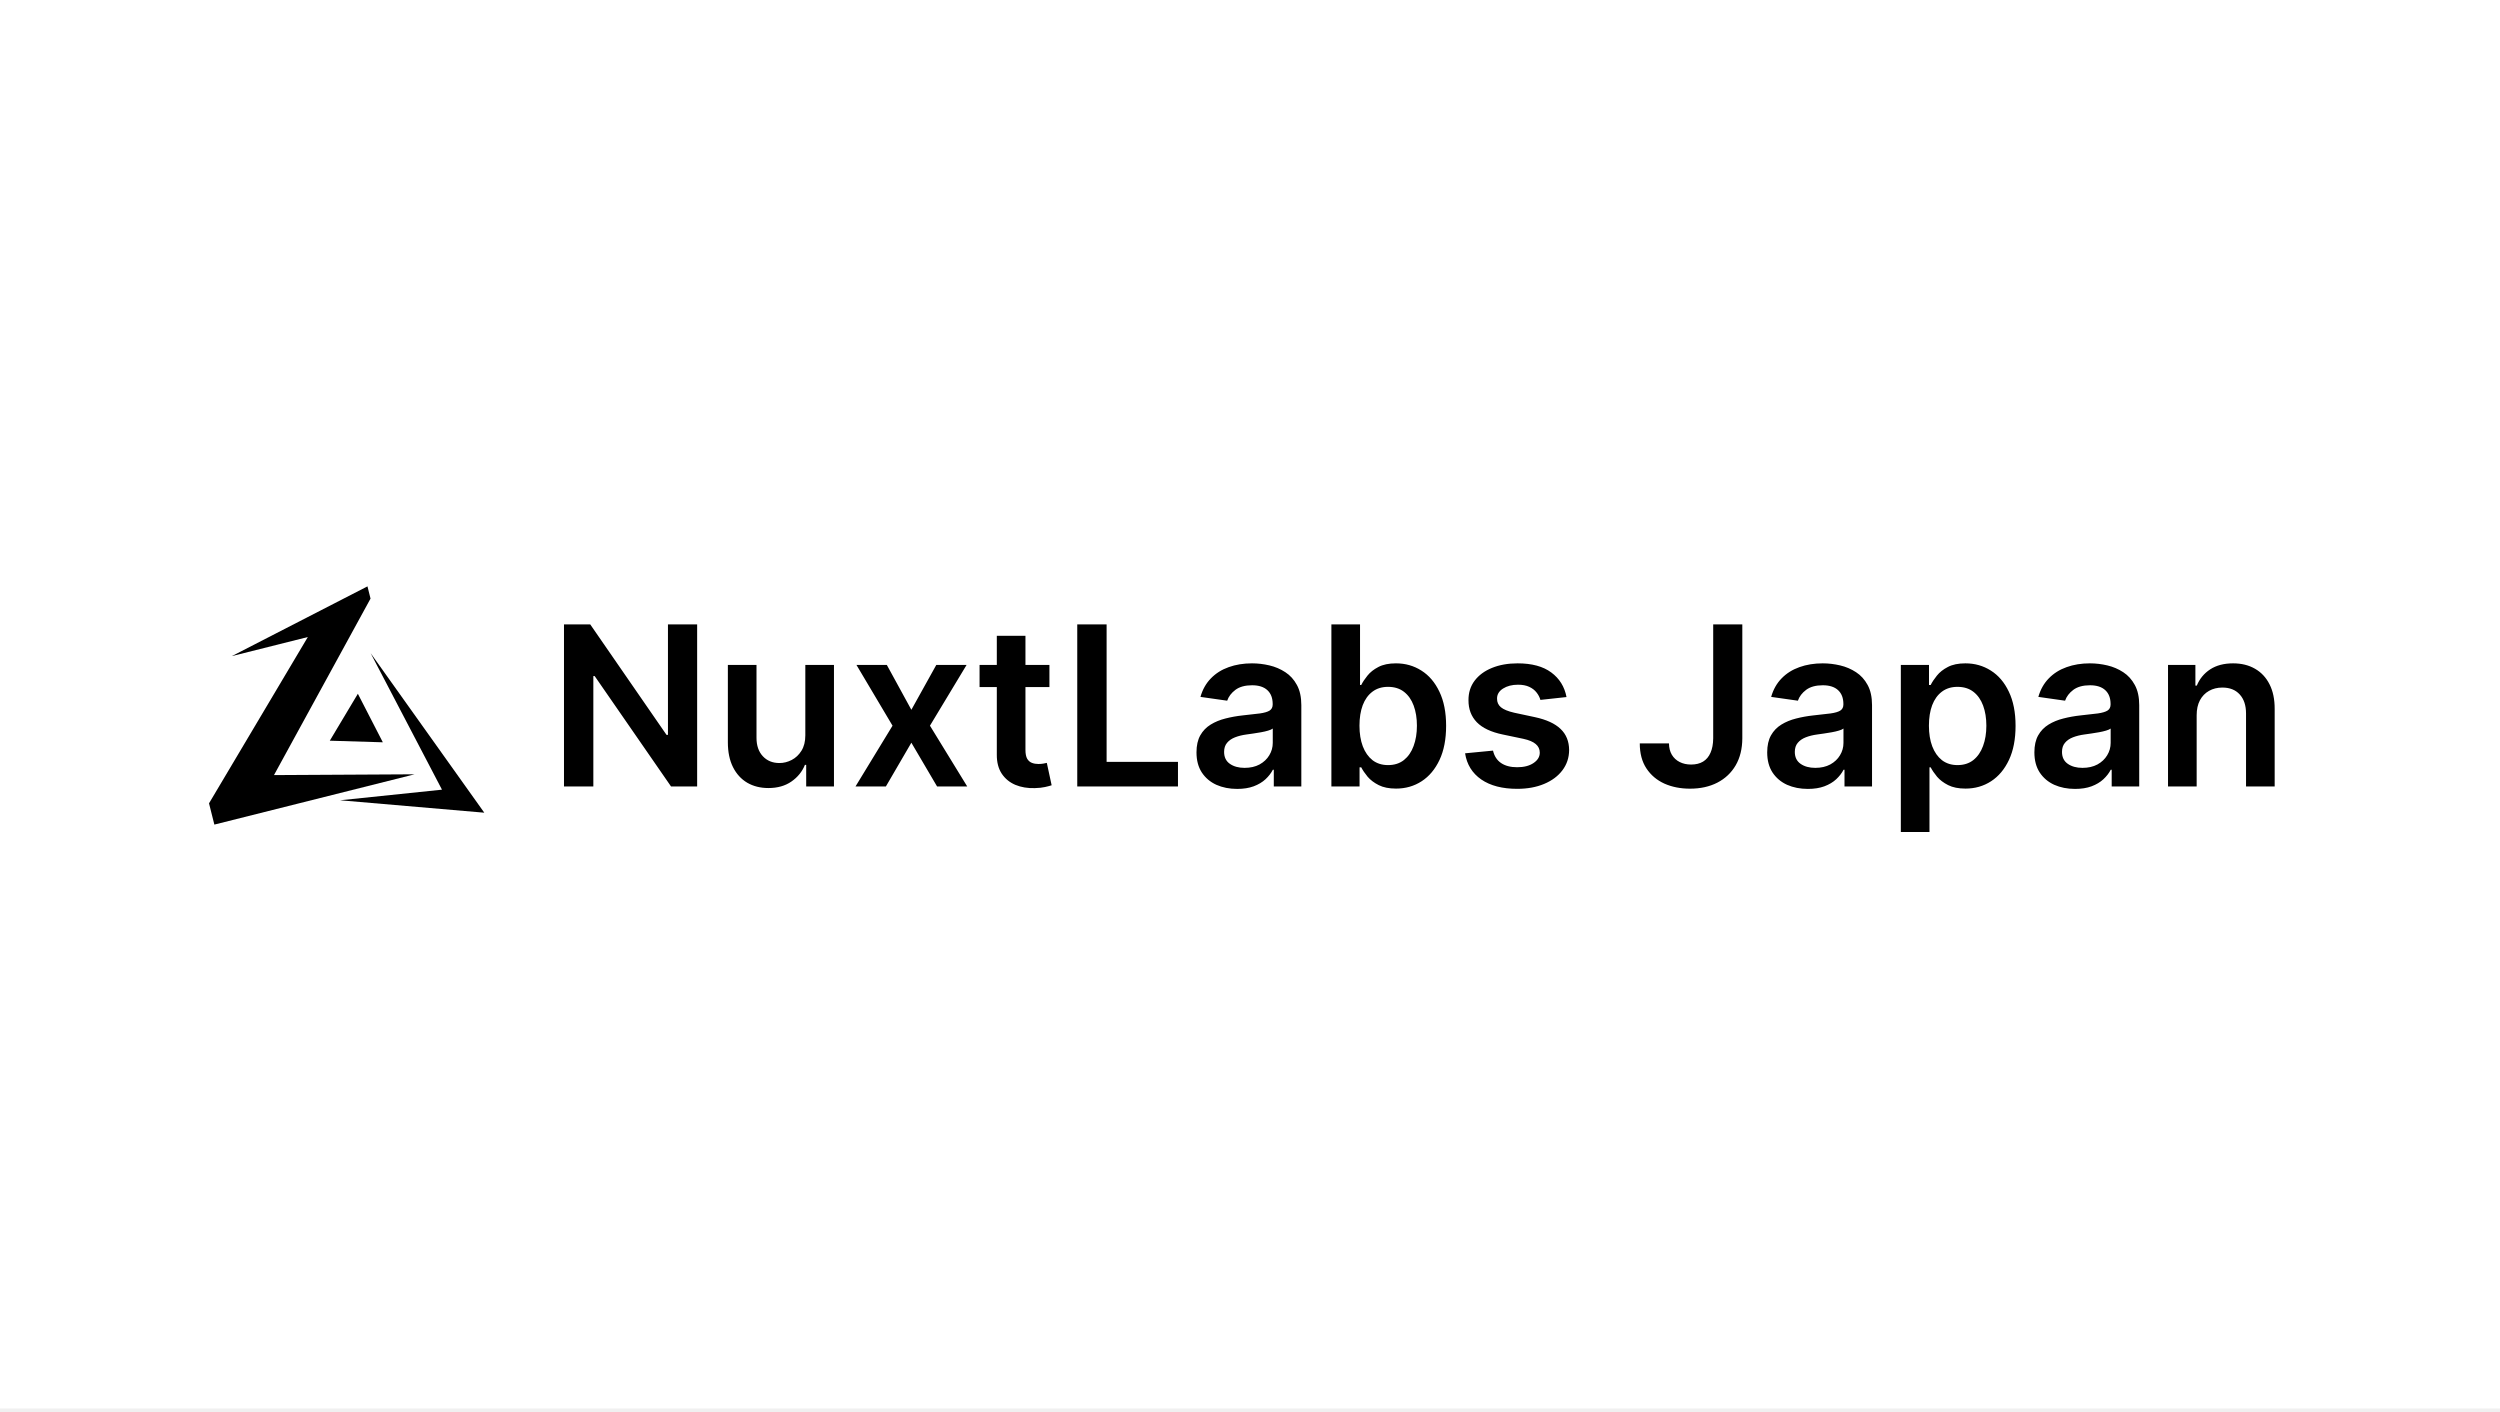
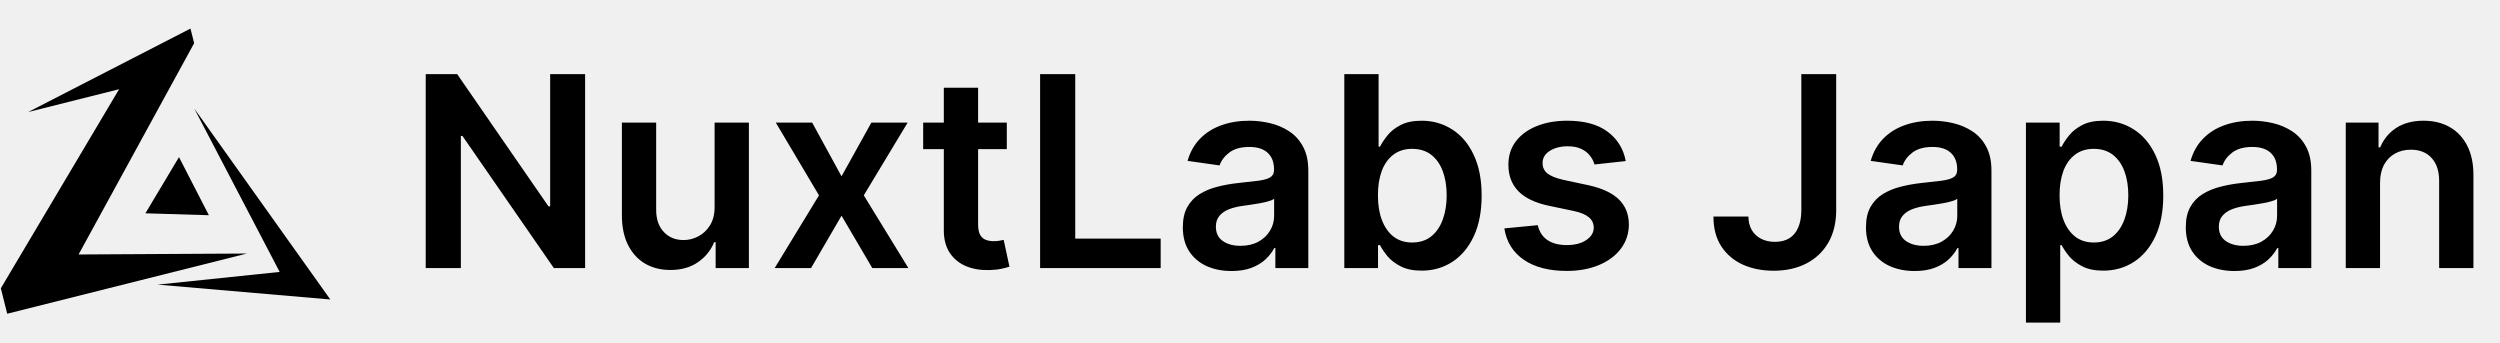
- <svg xmlns="http://www.w3.org/2000/svg" width="480" height="271" viewBox="0 0 480 271" fill="none">
-   <rect width="480" height="270.423" fill="white" />
-   <g clip-path="url(#clip0_1228_921)">
-     <path d="M63.321 142.215L73.505 142.521L68.71 133.203L63.321 142.215Z" fill="black" />
-     <path d="M41.158 158.322L79.612 148.666L52.605 148.818L71.141 114.93L70.554 112.583L44.512 125.973L59.104 122.309L40.132 154.24L41.158 158.322Z" fill="black" />
-     <path d="M65.283 153.653L92.984 156.037L71.161 125.409L84.86 151.617L65.283 153.653Z" fill="black" />
+ <svg xmlns="http://www.w3.org/2000/svg" width="401" height="55" viewBox="0 0 401 55" fill="none">
+   <g clip-path="url(#clip0_1228_914)">
+     <path d="M23.321 34.215L33.504 34.521L28.709 25.203L23.321 34.215Z" fill="black" />
+     <path d="M1.157 50.322L39.611 40.666L12.604 40.818L31.141 6.93L30.553 4.583L4.512 17.973L19.104 14.309L0.132 46.24L1.157 50.322Z" fill="black" />
+     <path d="M25.282 45.654L52.983 48.037L31.161 17.409L44.859 43.617L25.282 45.654Z" fill="black" />
  </g>
-   <path d="M133.852 119.889V151H128.839L114.18 129.809H113.921V151H108.286V119.889H113.329L127.973 141.095H128.247V119.889H133.852ZM154.622 141.187V127.667H160.121V151H154.789V146.853H154.546C154.019 148.159 153.153 149.228 151.948 150.058C150.753 150.889 149.28 151.304 147.528 151.304C145.998 151.304 144.646 150.965 143.472 150.286C142.307 149.597 141.396 148.6 140.737 147.293C140.079 145.977 139.75 144.387 139.75 142.523V127.667H145.249V141.673C145.249 143.151 145.654 144.326 146.464 145.197C147.275 146.068 148.338 146.503 149.654 146.503C150.465 146.503 151.249 146.306 152.009 145.911C152.769 145.516 153.391 144.929 153.878 144.149C154.374 143.359 154.622 142.372 154.622 141.187ZM170.272 127.667L174.982 136.28L179.767 127.667H185.585L178.551 139.333L185.706 151H179.919L174.982 142.599L170.09 151H164.257L171.366 139.333L164.439 127.667H170.272ZM201.49 127.667V131.92H188.076V127.667H201.49ZM191.388 122.076H196.887V143.982C196.887 144.721 196.998 145.288 197.221 145.683C197.454 146.068 197.758 146.331 198.133 146.473C198.507 146.615 198.923 146.686 199.378 146.686C199.723 146.686 200.037 146.66 200.32 146.61C200.614 146.559 200.837 146.514 200.989 146.473L201.915 150.772C201.621 150.873 201.201 150.985 200.654 151.106C200.118 151.228 199.459 151.299 198.679 151.319C197.302 151.36 196.062 151.152 194.958 150.696C193.854 150.23 192.978 149.511 192.33 148.539C191.692 147.567 191.378 146.352 191.388 144.893V122.076ZM206.833 151V119.889H212.469V146.276H226.171V151H206.833ZM237.534 151.471C236.056 151.471 234.724 151.208 233.539 150.681C232.364 150.144 231.433 149.354 230.744 148.311C230.065 147.268 229.726 145.982 229.726 144.453C229.726 143.136 229.969 142.047 230.455 141.187C230.941 140.326 231.605 139.637 232.445 139.121C233.286 138.604 234.233 138.214 235.286 137.951C236.349 137.678 237.448 137.48 238.582 137.359C239.95 137.217 241.059 137.09 241.909 136.979C242.76 136.857 243.378 136.675 243.763 136.432C244.157 136.179 244.355 135.789 244.355 135.262V135.171C244.355 134.027 244.016 133.14 243.337 132.513C242.659 131.885 241.681 131.571 240.405 131.571C239.058 131.571 237.99 131.864 237.2 132.452C236.42 133.039 235.894 133.733 235.62 134.533L230.486 133.804C230.891 132.386 231.559 131.201 232.491 130.249C233.423 129.287 234.562 128.568 235.909 128.092C237.256 127.606 238.744 127.363 240.375 127.363C241.499 127.363 242.618 127.495 243.732 127.758C244.846 128.021 245.864 128.457 246.786 129.064C247.707 129.662 248.446 130.477 249.003 131.51C249.571 132.543 249.854 133.834 249.854 135.384V151H244.568V147.795H244.385C244.051 148.443 243.58 149.05 242.973 149.618C242.375 150.175 241.621 150.625 240.709 150.97C239.808 151.304 238.749 151.471 237.534 151.471ZM238.962 147.43C240.066 147.43 241.023 147.212 241.833 146.777C242.643 146.331 243.266 145.744 243.702 145.015C244.147 144.286 244.37 143.491 244.37 142.63V139.88C244.198 140.022 243.904 140.154 243.489 140.275C243.084 140.397 242.628 140.503 242.122 140.594C241.616 140.685 241.114 140.766 240.618 140.837C240.122 140.908 239.691 140.969 239.327 141.02C238.506 141.131 237.772 141.313 237.124 141.566C236.476 141.82 235.964 142.174 235.59 142.63C235.215 143.075 235.028 143.653 235.028 144.362C235.028 145.374 235.397 146.139 236.137 146.655C236.876 147.172 237.818 147.43 238.962 147.43ZM255.627 151V119.889H261.126V131.525H261.354C261.637 130.958 262.037 130.355 262.554 129.717C263.07 129.069 263.769 128.517 264.65 128.062C265.531 127.596 266.655 127.363 268.022 127.363C269.825 127.363 271.451 127.824 272.899 128.745C274.357 129.657 275.512 131.009 276.362 132.801C277.223 134.584 277.654 136.771 277.654 139.364C277.654 141.926 277.233 144.103 276.393 145.896C275.552 147.688 274.408 149.056 272.96 149.997C271.511 150.939 269.871 151.41 268.038 151.41C266.701 151.41 265.592 151.187 264.711 150.742C263.83 150.296 263.121 149.759 262.584 149.132C262.057 148.493 261.647 147.891 261.354 147.324H261.035V151H255.627ZM261.019 139.333C261.019 140.842 261.232 142.164 261.657 143.298C262.093 144.432 262.716 145.319 263.526 145.957C264.346 146.584 265.339 146.898 266.503 146.898C267.719 146.898 268.736 146.574 269.557 145.926C270.377 145.268 270.995 144.372 271.41 143.237C271.835 142.093 272.048 140.792 272.048 139.333C272.048 137.885 271.84 136.599 271.425 135.475C271.01 134.351 270.392 133.47 269.572 132.832C268.752 132.194 267.729 131.875 266.503 131.875C265.329 131.875 264.331 132.183 263.511 132.801C262.69 133.419 262.068 134.285 261.642 135.399C261.227 136.513 261.019 137.824 261.019 139.333ZM300.77 133.834L295.757 134.381C295.616 133.875 295.368 133.399 295.013 132.953C294.669 132.508 294.203 132.148 293.615 131.875C293.028 131.601 292.309 131.464 291.458 131.464C290.314 131.464 289.352 131.713 288.572 132.209C287.802 132.705 287.423 133.348 287.433 134.138C287.423 134.817 287.671 135.368 288.177 135.794C288.694 136.219 289.544 136.569 290.729 136.842L294.709 137.693C296.917 138.169 298.558 138.923 299.631 139.956C300.715 140.989 301.262 142.341 301.272 144.012C301.262 145.481 300.831 146.777 299.98 147.901C299.14 149.015 297.97 149.886 296.471 150.514C294.973 151.142 293.251 151.456 291.306 151.456C288.451 151.456 286.152 150.858 284.41 149.663C282.668 148.458 281.63 146.782 281.296 144.635L286.658 144.118C286.901 145.172 287.418 145.967 288.207 146.503C288.997 147.04 290.025 147.309 291.291 147.309C292.598 147.309 293.646 147.04 294.436 146.503C295.236 145.967 295.636 145.303 295.636 144.513C295.636 143.845 295.378 143.293 294.861 142.858C294.355 142.422 293.565 142.088 292.491 141.855L288.511 141.02C286.273 140.554 284.617 139.769 283.544 138.665C282.47 137.551 281.939 136.143 281.949 134.442C281.939 133.004 282.329 131.758 283.119 130.705C283.919 129.641 285.028 128.821 286.445 128.244C287.873 127.657 289.519 127.363 291.382 127.363C294.117 127.363 296.269 127.945 297.839 129.11C299.418 130.274 300.396 131.849 300.77 133.834ZM328.934 119.889H334.525V141.764C334.515 143.769 334.089 145.496 333.249 146.944C332.408 148.382 331.233 149.491 329.724 150.271C328.226 151.041 326.479 151.425 324.484 151.425C322.661 151.425 321.02 151.101 319.562 150.453C318.113 149.795 316.964 148.823 316.113 147.536C315.263 146.25 314.837 144.65 314.837 142.736H320.443C320.453 143.577 320.635 144.301 320.99 144.908C321.354 145.516 321.856 145.982 322.494 146.306C323.132 146.63 323.866 146.792 324.696 146.792C325.598 146.792 326.362 146.605 326.99 146.23C327.618 145.845 328.094 145.278 328.418 144.529C328.752 143.779 328.924 142.858 328.934 141.764V119.889ZM347.11 151.471C345.632 151.471 344.3 151.208 343.115 150.681C341.94 150.144 341.009 149.354 340.32 148.311C339.642 147.268 339.302 145.982 339.302 144.453C339.302 143.136 339.545 142.047 340.031 141.187C340.518 140.326 341.181 139.637 342.022 139.121C342.862 138.604 343.809 138.214 344.862 137.951C345.926 137.678 347.024 137.48 348.159 137.359C349.526 137.217 350.635 137.09 351.485 136.979C352.336 136.857 352.954 136.675 353.339 136.432C353.734 136.179 353.931 135.789 353.931 135.262V135.171C353.931 134.027 353.592 133.14 352.913 132.513C352.235 131.885 351.258 131.571 349.982 131.571C348.635 131.571 347.566 131.864 346.776 132.452C345.996 133.039 345.47 133.733 345.196 134.533L340.062 133.804C340.467 132.386 341.135 131.201 342.067 130.249C342.999 129.287 344.138 128.568 345.485 128.092C346.832 127.606 348.321 127.363 349.951 127.363C351.075 127.363 352.194 127.495 353.308 127.758C354.422 128.021 355.44 128.457 356.362 129.064C357.283 129.662 358.023 130.477 358.58 131.51C359.147 132.543 359.43 133.834 359.43 135.384V151H354.144V147.795H353.962C353.627 148.443 353.156 149.05 352.549 149.618C351.951 150.175 351.197 150.625 350.285 150.97C349.384 151.304 348.326 151.471 347.11 151.471ZM348.538 147.43C349.642 147.43 350.599 147.212 351.41 146.777C352.22 146.331 352.843 145.744 353.278 145.015C353.724 144.286 353.946 143.491 353.946 142.63V139.88C353.774 140.022 353.481 140.154 353.065 140.275C352.66 140.397 352.205 140.503 351.698 140.594C351.192 140.685 350.69 140.766 350.194 140.837C349.698 140.908 349.268 140.969 348.903 141.02C348.083 141.131 347.348 141.313 346.7 141.566C346.052 141.82 345.541 142.174 345.166 142.63C344.791 143.075 344.604 143.653 344.604 144.362C344.604 145.374 344.974 146.139 345.713 146.655C346.452 147.172 347.394 147.43 348.538 147.43ZM364.96 159.75V127.667H370.368V131.525H370.687C370.97 130.958 371.37 130.355 371.887 129.717C372.403 129.069 373.102 128.517 373.983 128.062C374.864 127.596 375.989 127.363 377.356 127.363C379.158 127.363 380.784 127.824 382.232 128.745C383.69 129.657 384.845 131.009 385.696 132.801C386.556 134.584 386.987 136.771 386.987 139.364C386.987 141.926 386.567 144.103 385.726 145.896C384.885 147.688 383.741 149.056 382.293 149.997C380.845 150.939 379.204 151.41 377.371 151.41C376.034 151.41 374.925 151.187 374.044 150.742C373.163 150.296 372.454 149.759 371.917 149.132C371.391 148.493 370.981 147.891 370.687 147.324H370.459V159.75H364.96ZM370.353 139.333C370.353 140.842 370.565 142.164 370.991 143.298C371.426 144.432 372.049 145.319 372.859 145.957C373.68 146.584 374.672 146.898 375.837 146.898C377.052 146.898 378.07 146.574 378.89 145.926C379.71 145.268 380.328 144.372 380.743 143.237C381.169 142.093 381.381 140.792 381.381 139.333C381.381 137.885 381.174 136.599 380.759 135.475C380.343 134.351 379.726 133.47 378.905 132.832C378.085 132.194 377.062 131.875 375.837 131.875C374.662 131.875 373.664 132.183 372.844 132.801C372.024 133.419 371.401 134.285 370.976 135.399C370.56 136.513 370.353 137.824 370.353 139.333ZM398.41 151.471C396.932 151.471 395.6 151.208 394.415 150.681C393.24 150.144 392.309 149.354 391.62 148.311C390.942 147.268 390.602 145.982 390.602 144.453C390.602 143.136 390.845 142.047 391.331 141.187C391.818 140.326 392.481 139.637 393.321 139.121C394.162 138.604 395.109 138.214 396.162 137.951C397.226 137.678 398.324 137.48 399.459 137.359C400.826 137.217 401.935 137.09 402.785 136.979C403.636 136.857 404.254 136.675 404.639 136.432C405.034 136.179 405.231 135.789 405.231 135.262V135.171C405.231 134.027 404.892 133.14 404.213 132.513C403.535 131.885 402.558 131.571 401.282 131.571C399.935 131.571 398.866 131.864 398.076 132.452C397.296 133.039 396.77 133.733 396.496 134.533L391.362 133.804C391.767 132.386 392.435 131.201 393.367 130.249C394.299 129.287 395.438 128.568 396.785 128.092C398.132 127.606 399.621 127.363 401.251 127.363C402.375 127.363 403.494 127.495 404.608 127.758C405.722 128.021 406.74 128.457 407.662 129.064C408.583 129.662 409.323 130.477 409.88 131.51C410.447 132.543 410.73 133.834 410.73 135.384V151H405.444V147.795H405.262C404.927 148.443 404.456 149.05 403.849 149.618C403.251 150.175 402.497 150.625 401.585 150.97C400.684 151.304 399.626 151.471 398.41 151.471ZM399.838 147.43C400.942 147.43 401.899 147.212 402.709 146.777C403.52 146.331 404.142 145.744 404.578 145.015C405.024 144.286 405.246 143.491 405.246 142.63V139.88C405.074 140.022 404.78 140.154 404.365 140.275C403.96 140.397 403.504 140.503 402.998 140.594C402.492 140.685 401.99 140.766 401.494 140.837C400.998 140.908 400.568 140.969 400.203 141.02C399.383 141.131 398.648 141.313 398 141.566C397.352 141.82 396.841 142.174 396.466 142.63C396.091 143.075 395.904 143.653 395.904 144.362C395.904 145.374 396.274 146.139 397.013 146.655C397.752 147.172 398.694 147.43 399.838 147.43ZM421.759 137.328V151H416.26V127.667H421.516V131.632H421.789C422.326 130.325 423.182 129.287 424.357 128.517C425.541 127.748 427.005 127.363 428.747 127.363C430.357 127.363 431.76 127.707 432.955 128.396C434.16 129.084 435.092 130.082 435.75 131.388C436.418 132.695 436.747 134.28 436.737 136.143V151H431.238V136.994C431.238 135.434 430.833 134.214 430.023 133.333C429.223 132.452 428.114 132.011 426.696 132.011C425.734 132.011 424.878 132.224 424.129 132.649C423.389 133.065 422.807 133.667 422.382 134.457C421.967 135.247 421.759 136.204 421.759 137.328Z" fill="black" />
+   <path d="M93.852 11.889V43H88.839L74.18 21.809H73.921V43H68.286V11.889H73.329L87.973 33.096H88.247V11.889H93.852ZM114.622 33.187V19.667H120.121V43H114.789V38.853H114.546C114.019 40.159 113.153 41.228 111.948 42.058C110.753 42.889 109.28 43.304 107.528 43.304C105.998 43.304 104.646 42.965 103.472 42.286C102.307 41.597 101.396 40.6 100.737 39.293C100.079 37.977 99.75 36.387 99.75 34.523V19.667H105.249V33.673C105.249 35.151 105.654 36.326 106.464 37.197C107.275 38.068 108.338 38.504 109.654 38.504C110.465 38.504 111.249 38.306 112.009 37.911C112.769 37.516 113.391 36.929 113.878 36.149C114.374 35.359 114.622 34.371 114.622 33.187ZM130.272 19.667L134.982 28.28L139.767 19.667H145.585L138.551 31.333L145.706 43H139.919L134.982 34.599L130.09 43H124.257L131.366 31.333L124.439 19.667H130.272ZM161.49 19.667V23.92H148.076V19.667H161.49ZM151.388 14.076H156.887V35.982C156.887 36.721 156.998 37.288 157.221 37.683C157.454 38.068 157.758 38.331 158.133 38.473C158.507 38.615 158.923 38.686 159.378 38.686C159.723 38.686 160.037 38.66 160.32 38.61C160.614 38.559 160.837 38.514 160.989 38.473L161.915 42.772C161.621 42.873 161.201 42.985 160.654 43.106C160.118 43.228 159.459 43.299 158.679 43.319C157.302 43.359 156.062 43.152 154.958 42.696C153.854 42.23 152.978 41.511 152.33 40.539C151.692 39.567 151.378 38.352 151.388 36.893V14.076ZM166.833 43V11.889H172.469V38.276H186.171V43H166.833ZM197.534 43.471C196.056 43.471 194.724 43.208 193.539 42.681C192.364 42.144 191.433 41.354 190.744 40.311C190.065 39.268 189.726 37.982 189.726 36.453C189.726 35.136 189.969 34.047 190.455 33.187C190.941 32.326 191.605 31.637 192.445 31.121C193.286 30.604 194.233 30.214 195.286 29.951C196.349 29.677 197.448 29.48 198.582 29.358C199.95 29.217 201.059 29.09 201.909 28.979C202.76 28.857 203.378 28.675 203.763 28.432C204.157 28.179 204.355 27.789 204.355 27.262V27.171C204.355 26.027 204.016 25.14 203.337 24.513C202.659 23.885 201.681 23.571 200.405 23.571C199.058 23.571 197.99 23.864 197.2 24.452C196.42 25.039 195.894 25.733 195.62 26.533L190.486 25.804C190.891 24.386 191.559 23.201 192.491 22.249C193.423 21.287 194.562 20.568 195.909 20.092C197.256 19.606 198.744 19.363 200.375 19.363C201.499 19.363 202.618 19.494 203.732 19.758C204.846 20.021 205.864 20.457 206.786 21.064C207.707 21.662 208.446 22.477 209.003 23.51C209.571 24.543 209.854 25.834 209.854 27.384V43H204.568V39.795H204.385C204.051 40.443 203.58 41.05 202.973 41.618C202.375 42.175 201.621 42.625 200.709 42.97C199.808 43.304 198.749 43.471 197.534 43.471ZM198.962 39.43C200.066 39.43 201.023 39.212 201.833 38.777C202.643 38.331 203.266 37.744 203.702 37.015C204.147 36.286 204.37 35.491 204.37 34.63V31.88C204.198 32.022 203.904 32.154 203.489 32.275C203.084 32.397 202.628 32.503 202.122 32.594C201.616 32.685 201.114 32.766 200.618 32.837C200.122 32.908 199.691 32.969 199.327 33.02C198.506 33.131 197.772 33.313 197.124 33.566C196.476 33.82 195.964 34.174 195.59 34.63C195.215 35.075 195.028 35.653 195.028 36.361C195.028 37.374 195.397 38.139 196.137 38.655C196.876 39.172 197.818 39.43 198.962 39.43ZM215.627 43V11.889H221.126V23.525H221.354C221.637 22.958 222.037 22.355 222.554 21.717C223.07 21.069 223.769 20.517 224.65 20.062C225.531 19.596 226.655 19.363 228.022 19.363C229.825 19.363 231.451 19.824 232.899 20.745C234.357 21.657 235.512 23.009 236.362 24.801C237.223 26.584 237.654 28.771 237.654 31.364C237.654 33.926 237.233 36.103 236.393 37.896C235.552 39.688 234.408 41.056 232.96 41.997C231.511 42.939 229.871 43.41 228.038 43.41C226.701 43.41 225.592 43.187 224.711 42.742C223.83 42.296 223.121 41.759 222.584 41.132C222.057 40.493 221.647 39.891 221.354 39.324H221.035V43H215.627ZM221.019 31.333C221.019 32.842 221.232 34.164 221.657 35.298C222.093 36.432 222.716 37.319 223.526 37.957C224.346 38.584 225.339 38.898 226.503 38.898C227.719 38.898 228.736 38.574 229.557 37.926C230.377 37.268 230.995 36.372 231.41 35.237C231.835 34.093 232.048 32.792 232.048 31.333C232.048 29.885 231.84 28.599 231.425 27.475C231.01 26.351 230.392 25.47 229.572 24.832C228.752 24.194 227.729 23.875 226.503 23.875C225.329 23.875 224.331 24.183 223.511 24.801C222.69 25.419 222.068 26.285 221.642 27.399C221.227 28.513 221.019 29.824 221.019 31.333ZM260.77 25.834L255.757 26.381C255.616 25.875 255.368 25.399 255.013 24.953C254.669 24.508 254.203 24.148 253.615 23.875C253.028 23.601 252.309 23.464 251.458 23.464C250.314 23.464 249.352 23.712 248.572 24.209C247.802 24.705 247.423 25.348 247.433 26.138C247.423 26.817 247.671 27.369 248.177 27.794C248.694 28.219 249.544 28.569 250.729 28.842L254.709 29.693C256.917 30.169 258.558 30.923 259.631 31.956C260.715 32.989 261.262 34.341 261.272 36.012C261.262 37.481 260.831 38.777 259.98 39.901C259.14 41.015 257.97 41.886 256.471 42.514C254.973 43.142 253.251 43.456 251.306 43.456C248.451 43.456 246.152 42.858 244.41 41.663C242.668 40.458 241.63 38.782 241.296 36.635L246.658 36.118C246.901 37.172 247.418 37.967 248.207 38.504C248.997 39.04 250.025 39.309 251.291 39.309C252.598 39.309 253.646 39.04 254.436 38.504C255.236 37.967 255.636 37.303 255.636 36.514C255.636 35.845 255.378 35.293 254.861 34.858C254.355 34.422 253.565 34.088 252.491 33.855L248.511 33.02C246.273 32.554 244.617 31.769 243.544 30.665C242.47 29.551 241.939 28.143 241.949 26.442C241.939 25.004 242.329 23.758 243.119 22.705C243.919 21.642 245.028 20.821 246.445 20.244C247.873 19.657 249.519 19.363 251.382 19.363C254.117 19.363 256.269 19.945 257.839 21.11C259.418 22.274 260.396 23.849 260.77 25.834ZM288.934 11.889H294.525V33.764C294.515 35.769 294.089 37.496 293.249 38.944C292.408 40.382 291.233 41.491 289.724 42.271C288.226 43.041 286.479 43.425 284.484 43.425C282.661 43.425 281.02 43.101 279.562 42.453C278.113 41.795 276.964 40.823 276.113 39.536C275.263 38.25 274.837 36.65 274.837 34.736H280.443C280.453 35.577 280.635 36.301 280.99 36.908C281.354 37.516 281.856 37.982 282.494 38.306C283.132 38.63 283.866 38.792 284.696 38.792C285.598 38.792 286.362 38.605 286.99 38.23C287.618 37.845 288.094 37.278 288.418 36.529C288.752 35.779 288.924 34.858 288.934 33.764V11.889ZM307.11 43.471C305.632 43.471 304.3 43.208 303.115 42.681C301.94 42.144 301.009 41.354 300.32 40.311C299.642 39.268 299.302 37.982 299.302 36.453C299.302 35.136 299.545 34.047 300.031 33.187C300.518 32.326 301.181 31.637 302.022 31.121C302.862 30.604 303.809 30.214 304.862 29.951C305.926 29.677 307.024 29.48 308.159 29.358C309.526 29.217 310.635 29.09 311.485 28.979C312.336 28.857 312.954 28.675 313.339 28.432C313.734 28.179 313.931 27.789 313.931 27.262V27.171C313.931 26.027 313.592 25.14 312.913 24.513C312.235 23.885 311.258 23.571 309.982 23.571C308.635 23.571 307.566 23.864 306.776 24.452C305.996 25.039 305.47 25.733 305.196 26.533L300.062 25.804C300.467 24.386 301.135 23.201 302.067 22.249C302.999 21.287 304.138 20.568 305.485 20.092C306.832 19.606 308.321 19.363 309.951 19.363C311.075 19.363 312.194 19.494 313.308 19.758C314.422 20.021 315.44 20.457 316.362 21.064C317.283 21.662 318.023 22.477 318.58 23.51C319.147 24.543 319.43 25.834 319.43 27.384V43H314.144V39.795H313.962C313.627 40.443 313.156 41.05 312.549 41.618C311.951 42.175 311.197 42.625 310.285 42.97C309.384 43.304 308.326 43.471 307.11 43.471ZM308.538 39.43C309.642 39.43 310.599 39.212 311.41 38.777C312.22 38.331 312.843 37.744 313.278 37.015C313.724 36.286 313.946 35.491 313.946 34.63V31.88C313.774 32.022 313.481 32.154 313.065 32.275C312.66 32.397 312.205 32.503 311.698 32.594C311.192 32.685 310.69 32.766 310.194 32.837C309.698 32.908 309.268 32.969 308.903 33.02C308.083 33.131 307.348 33.313 306.7 33.566C306.052 33.82 305.541 34.174 305.166 34.63C304.791 35.075 304.604 35.653 304.604 36.361C304.604 37.374 304.974 38.139 305.713 38.655C306.452 39.172 307.394 39.43 308.538 39.43ZM324.96 51.75V19.667H330.368V23.525H330.687C330.97 22.958 331.37 22.355 331.887 21.717C332.403 21.069 333.102 20.517 333.983 20.062C334.864 19.596 335.989 19.363 337.356 19.363C339.158 19.363 340.784 19.824 342.232 20.745C343.69 21.657 344.845 23.009 345.696 24.801C346.556 26.584 346.987 28.771 346.987 31.364C346.987 33.926 346.567 36.103 345.726 37.896C344.885 39.688 343.741 41.056 342.293 41.997C340.845 42.939 339.204 43.41 337.371 43.41C336.034 43.41 334.925 43.187 334.044 42.742C333.163 42.296 332.454 41.759 331.917 41.132C331.391 40.493 330.981 39.891 330.687 39.324H330.459V51.75H324.96ZM330.353 31.333C330.353 32.842 330.565 34.164 330.991 35.298C331.426 36.432 332.049 37.319 332.859 37.957C333.68 38.584 334.672 38.898 335.837 38.898C337.052 38.898 338.07 38.574 338.89 37.926C339.71 37.268 340.328 36.372 340.743 35.237C341.169 34.093 341.381 32.792 341.381 31.333C341.381 29.885 341.174 28.599 340.759 27.475C340.343 26.351 339.726 25.47 338.905 24.832C338.085 24.194 337.062 23.875 335.837 23.875C334.662 23.875 333.664 24.183 332.844 24.801C332.024 25.419 331.401 26.285 330.976 27.399C330.56 28.513 330.353 29.824 330.353 31.333ZM358.41 43.471C356.932 43.471 355.6 43.208 354.415 42.681C353.24 42.144 352.309 41.354 351.62 40.311C350.942 39.268 350.602 37.982 350.602 36.453C350.602 35.136 350.845 34.047 351.331 33.187C351.818 32.326 352.481 31.637 353.321 31.121C354.162 30.604 355.109 30.214 356.162 29.951C357.226 29.677 358.324 29.48 359.459 29.358C360.826 29.217 361.935 29.09 362.785 28.979C363.636 28.857 364.254 28.675 364.639 28.432C365.034 28.179 365.231 27.789 365.231 27.262V27.171C365.231 26.027 364.892 25.14 364.213 24.513C363.535 23.885 362.558 23.571 361.282 23.571C359.935 23.571 358.866 23.864 358.076 24.452C357.296 25.039 356.77 25.733 356.496 26.533L351.362 25.804C351.767 24.386 352.435 23.201 353.367 22.249C354.299 21.287 355.438 20.568 356.785 20.092C358.132 19.606 359.621 19.363 361.251 19.363C362.375 19.363 363.494 19.494 364.608 19.758C365.722 20.021 366.74 20.457 367.662 21.064C368.583 21.662 369.323 22.477 369.88 23.51C370.447 24.543 370.73 25.834 370.73 27.384V43H365.444V39.795H365.262C364.927 40.443 364.456 41.05 363.849 41.618C363.251 42.175 362.497 42.625 361.585 42.97C360.684 43.304 359.626 43.471 358.41 43.471ZM359.838 39.43C360.942 39.43 361.899 39.212 362.709 38.777C363.52 38.331 364.142 37.744 364.578 37.015C365.024 36.286 365.246 35.491 365.246 34.63V31.88C365.074 32.022 364.78 32.154 364.365 32.275C363.96 32.397 363.504 32.503 362.998 32.594C362.492 32.685 361.99 32.766 361.494 32.837C360.998 32.908 360.568 32.969 360.203 33.02C359.383 33.131 358.648 33.313 358 33.566C357.352 33.82 356.841 34.174 356.466 34.63C356.091 35.075 355.904 35.653 355.904 36.361C355.904 37.374 356.274 38.139 357.013 38.655C357.752 39.172 358.694 39.43 359.838 39.43ZM381.759 29.328V43H376.26V19.667H381.516V23.631H381.789C382.326 22.325 383.182 21.287 384.357 20.517C385.541 19.748 387.005 19.363 388.747 19.363C390.357 19.363 391.76 19.707 392.955 20.396C394.16 21.084 395.092 22.082 395.75 23.389C396.418 24.695 396.747 26.28 396.737 28.143V43H391.238V28.994C391.238 27.434 390.833 26.214 390.023 25.333C389.223 24.452 388.114 24.011 386.696 24.011C385.734 24.011 384.878 24.224 384.129 24.649C383.389 25.064 382.807 25.667 382.382 26.457C381.967 27.247 381.759 28.204 381.759 29.328Z" fill="black" />
  <defs>
-     <clipPath id="clip0_1228_921">
-       <rect width="52.995" height="45.833" fill="white" transform="translate(40 112.583)" />
+     <clipPath id="clip0_1228_914">
+       <rect width="52.995" height="45.833" fill="white" transform="translate(0 4.5835)" />
    </clipPath>
  </defs>
</svg>
